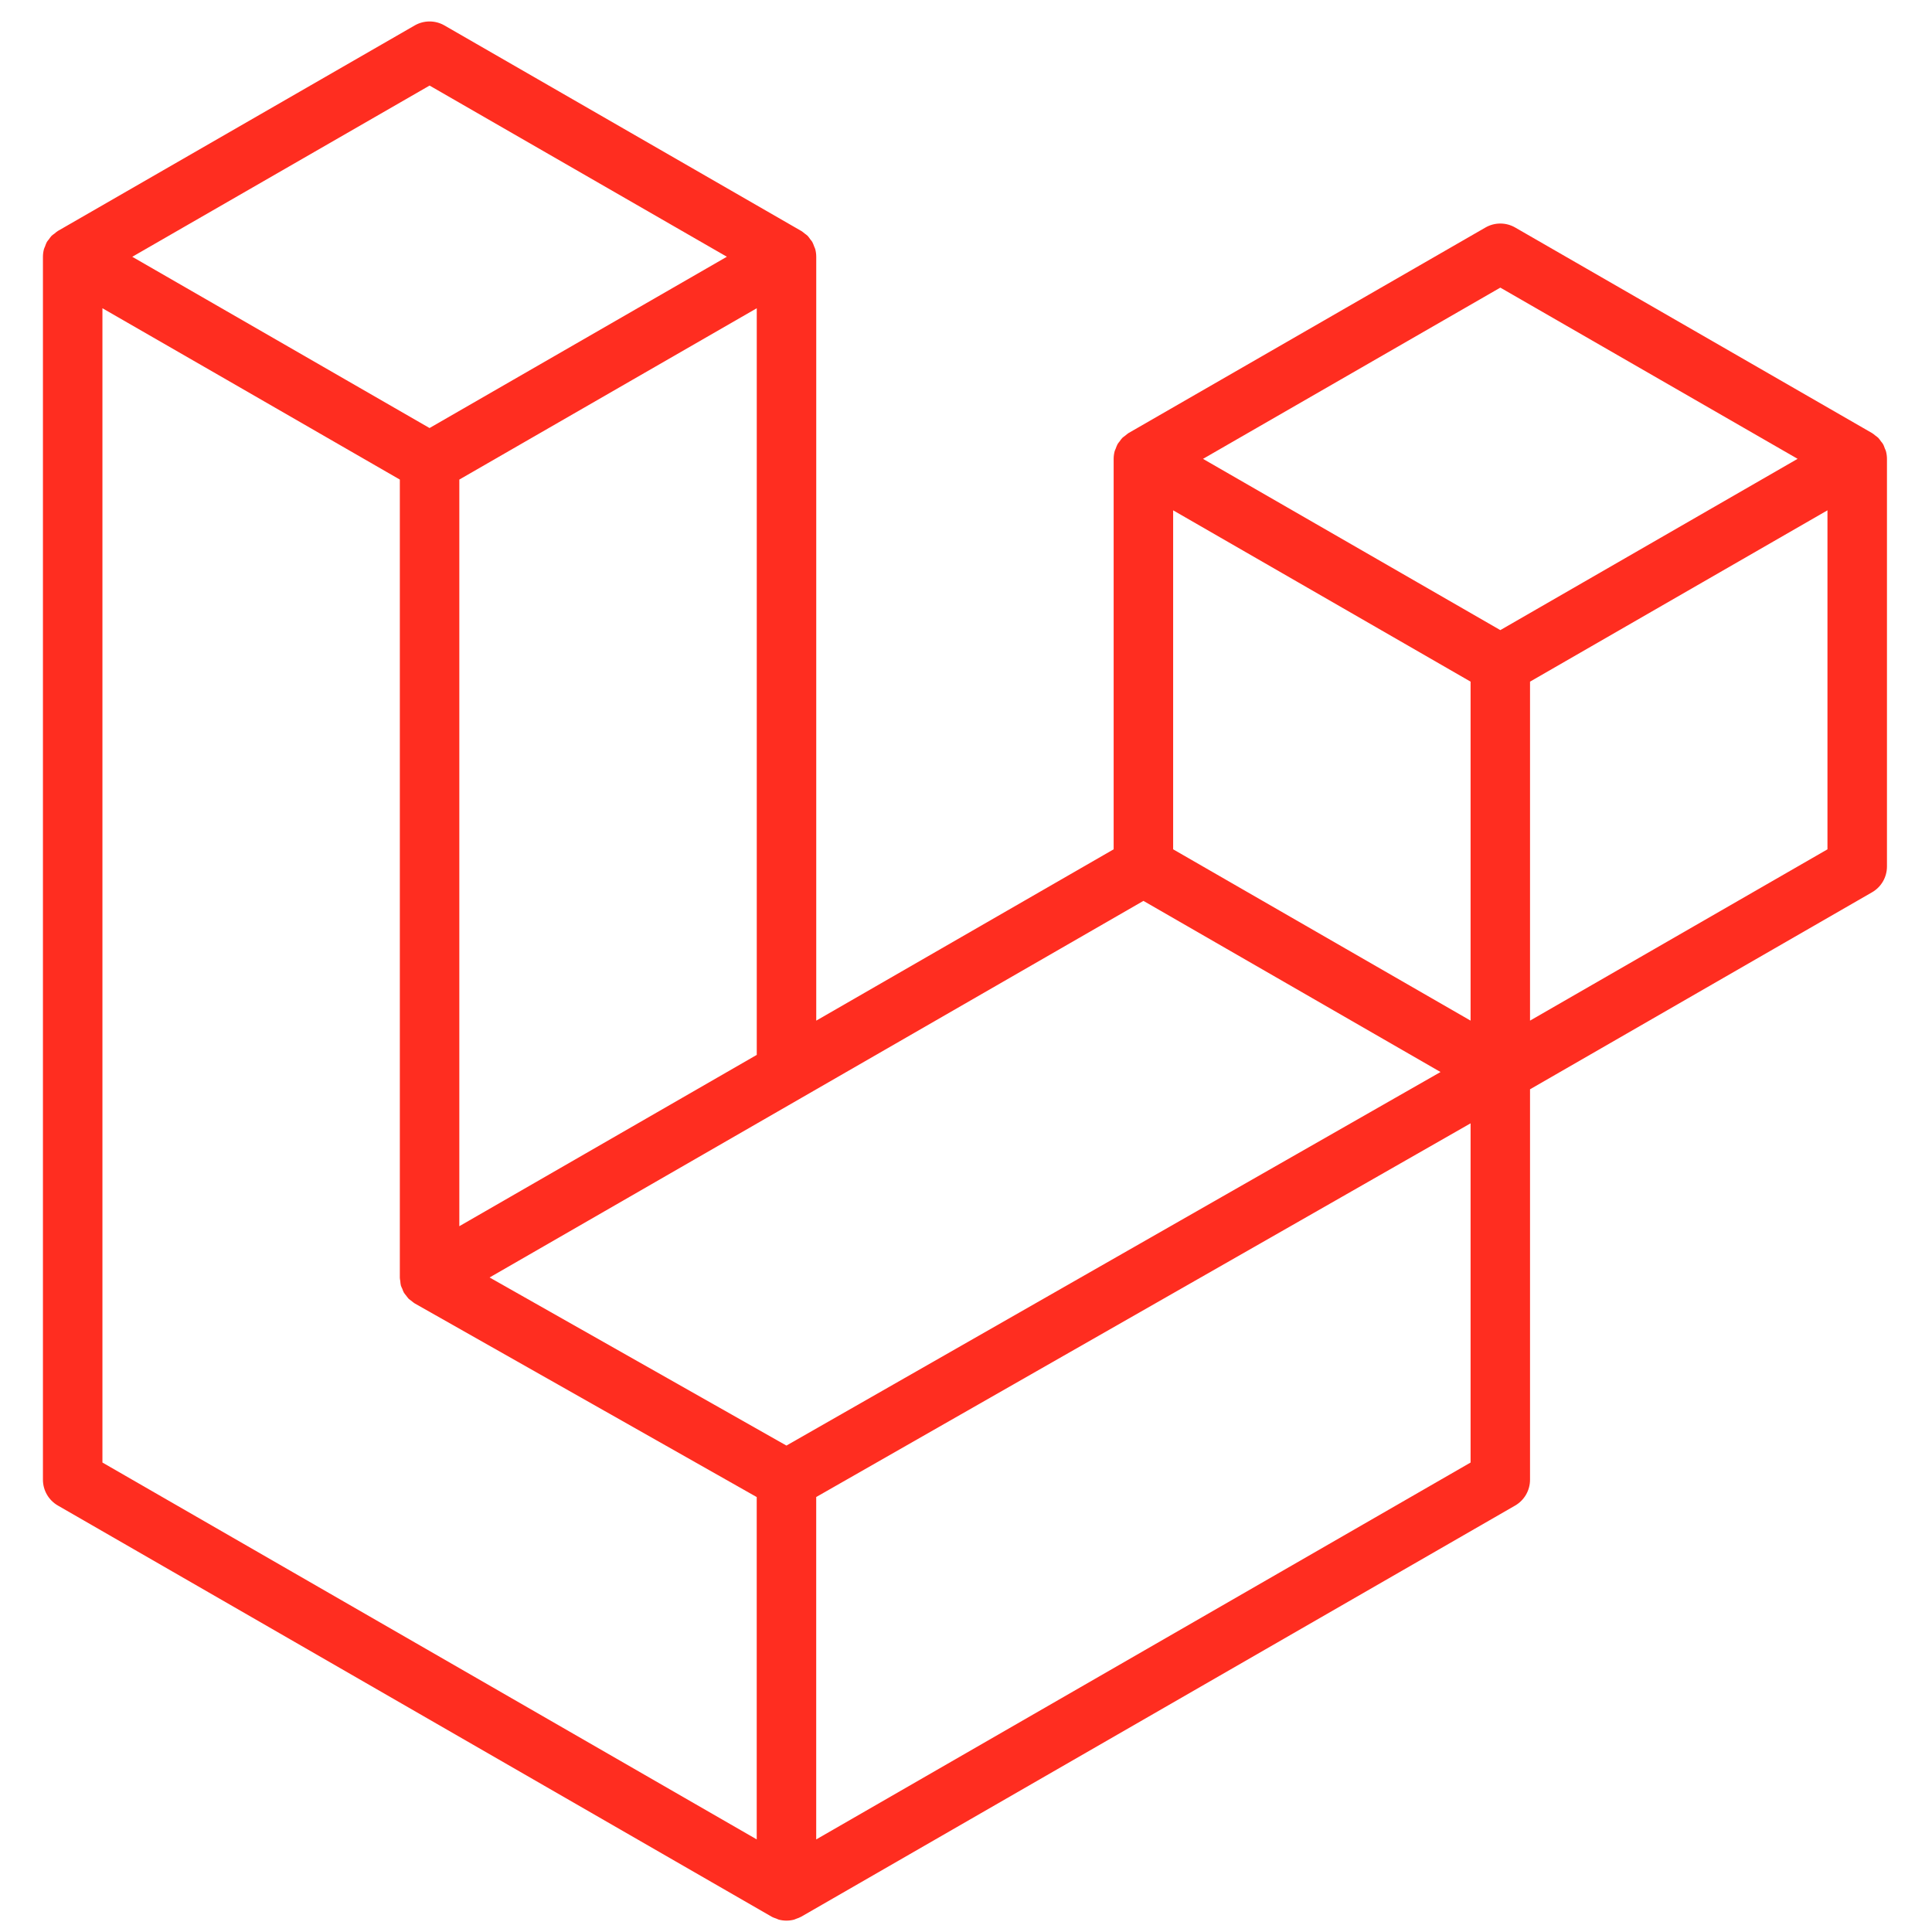
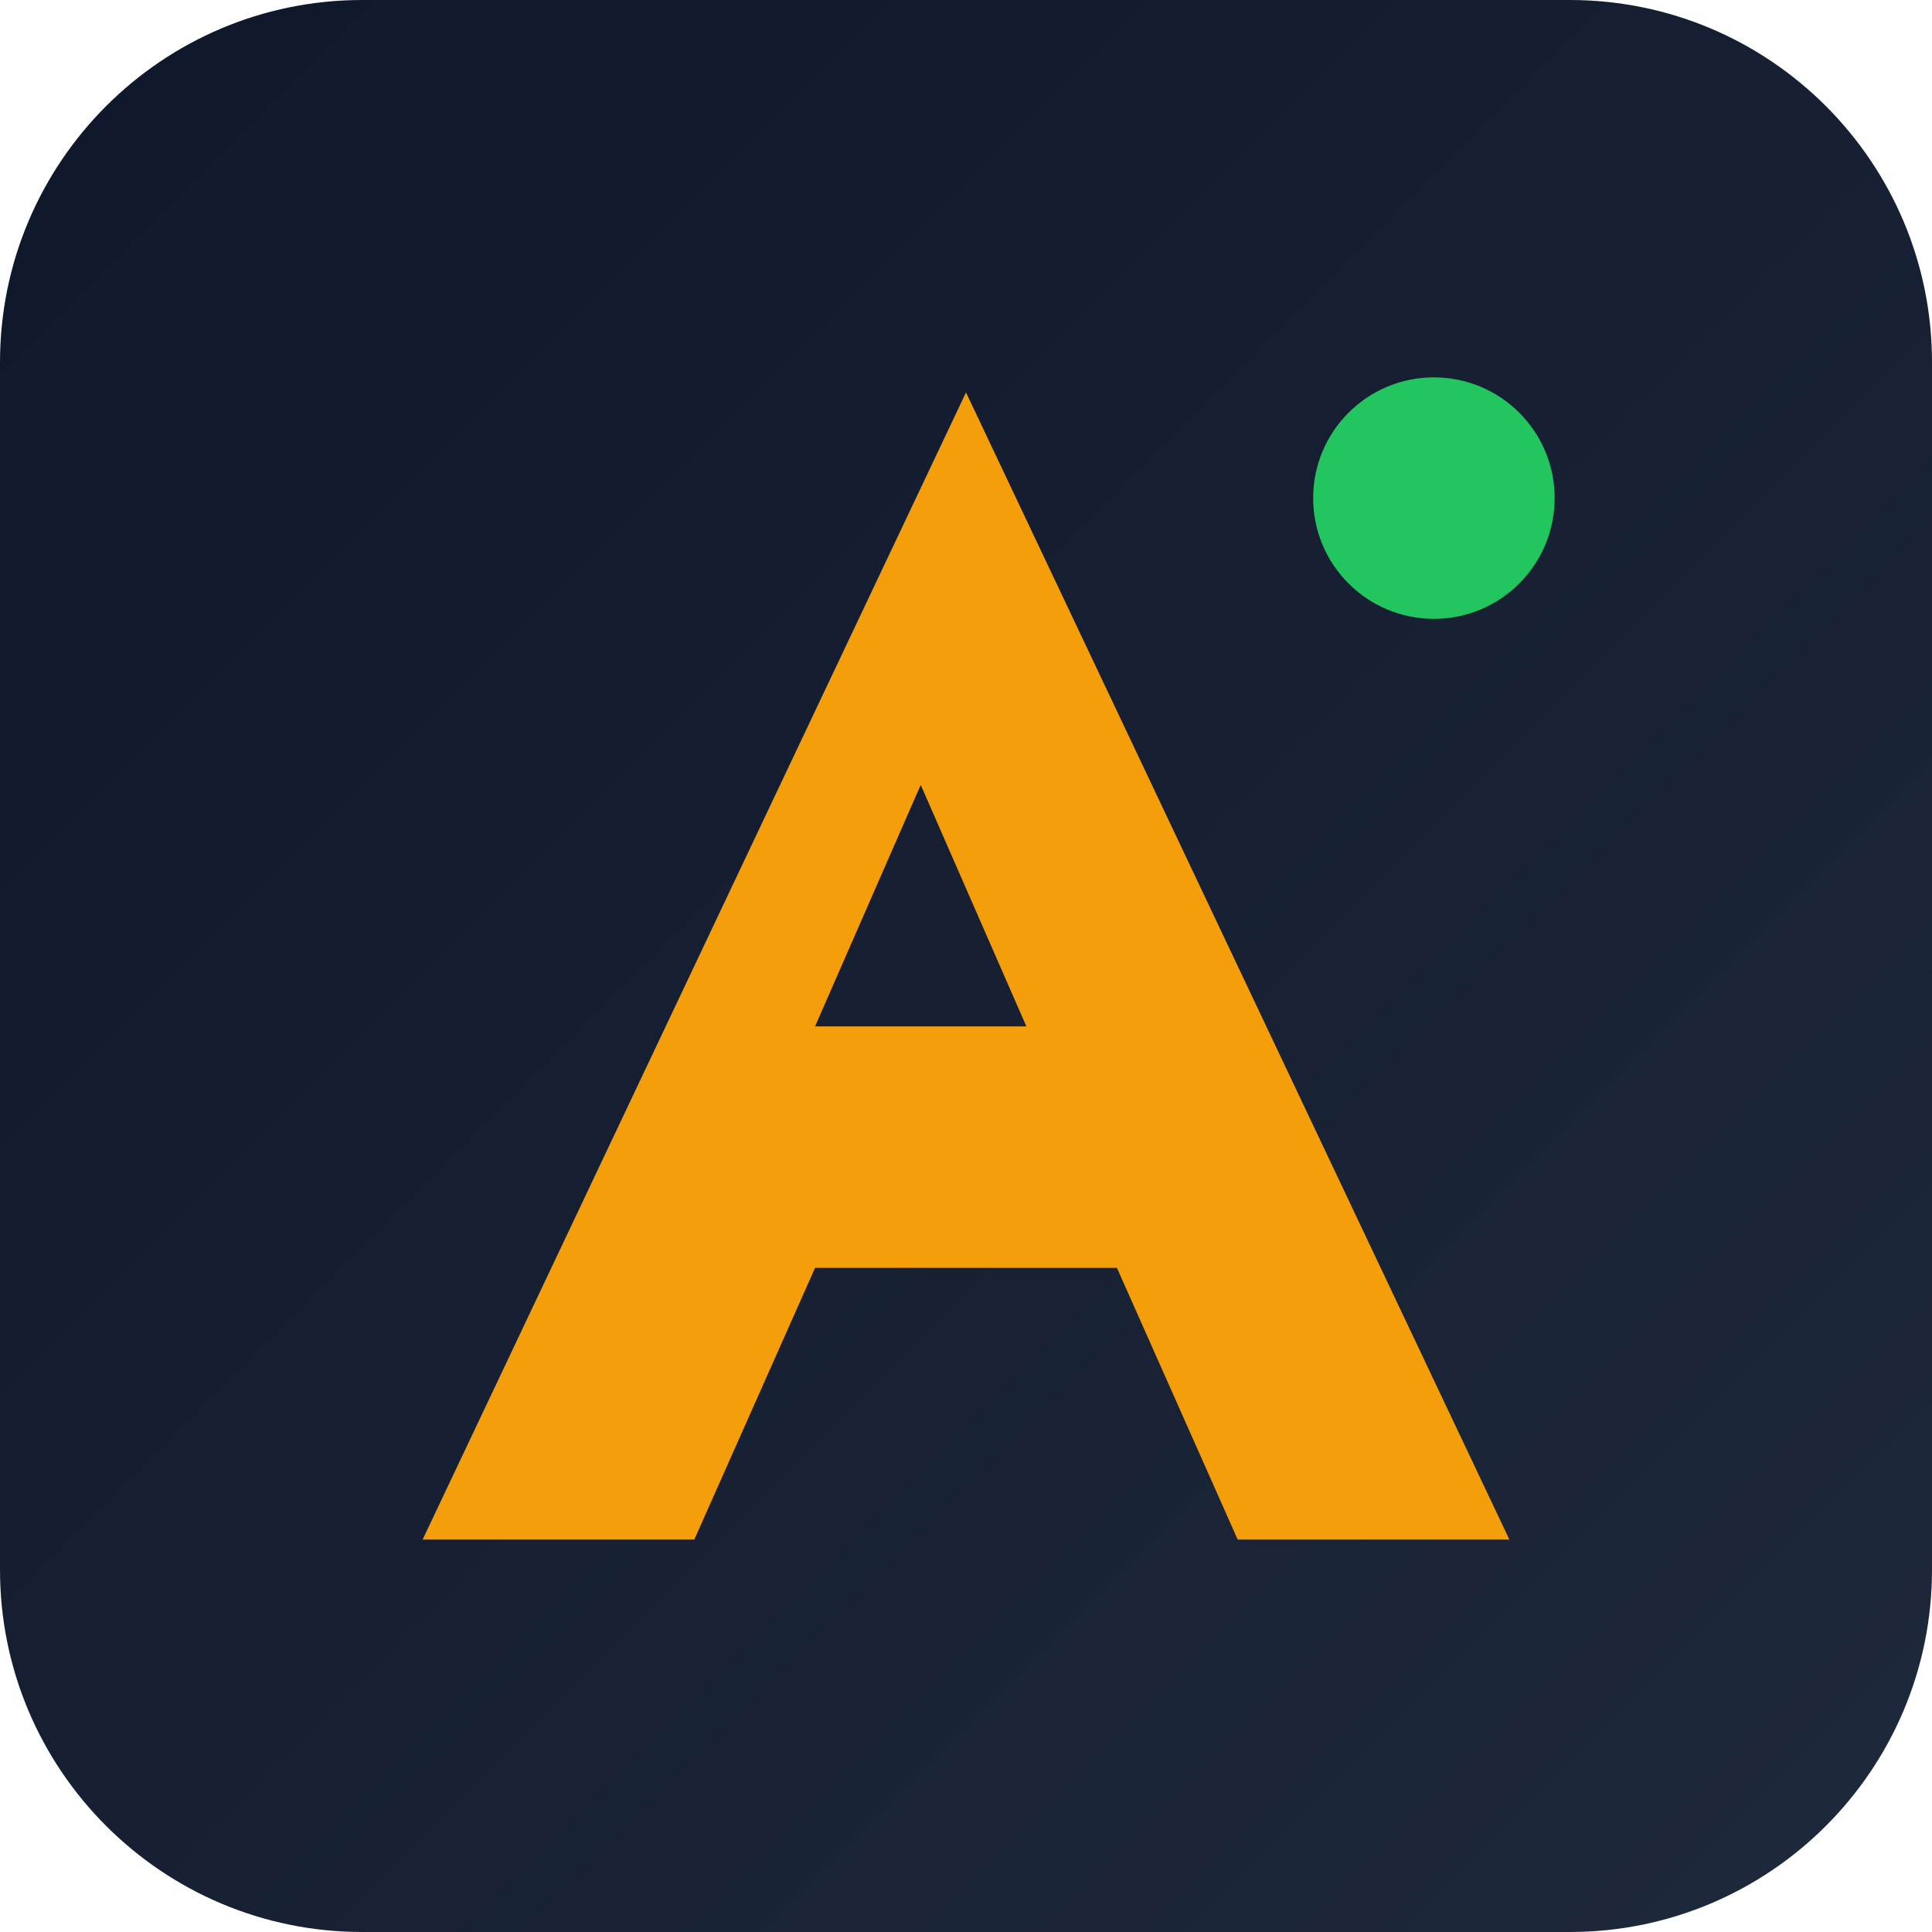
- <svg xmlns="http://www.w3.org/2000/svg" width="166" height="166" viewBox="0 0 166 166" fill="none">
-   <path fill-rule="evenodd" clip-rule="evenodd" d="M162.041 38.759C162.099 38.977 162.129 39.201 162.13 39.426V74.452C162.13 74.902 162.011 75.344 161.786 75.733C161.561 76.122 161.237 76.444 160.847 76.668L131.462 93.594V127.141C131.462 128.054 130.977 128.897 130.186 129.357L68.847 164.683C68.707 164.763 68.554 164.814 68.401 164.868C68.343 164.887 68.289 164.922 68.228 164.938C67.8 165.051 67.349 165.051 66.92 164.938C66.85 164.919 66.786 164.881 66.719 164.855C66.579 164.804 66.432 164.76 66.298 164.683L4.972 129.357C4.583 129.133 4.259 128.81 4.034 128.421C3.808 128.032 3.69 127.591 3.689 127.141L3.689 22.063C3.689 21.834 3.721 21.61 3.779 21.393C3.798 21.32 3.843 21.253 3.868 21.179C3.916 21.045 3.961 20.908 4.031 20.783C4.079 20.7 4.149 20.633 4.206 20.557C4.28 20.454 4.347 20.349 4.433 20.26C4.506 20.186 4.602 20.132 4.685 20.068C4.778 19.992 4.861 19.909 4.966 19.848L35.633 2.185C36.022 1.961 36.462 1.844 36.91 1.844C37.358 1.844 37.798 1.961 38.186 2.185L68.851 19.848H68.857C68.959 19.912 69.045 19.992 69.138 20.065C69.221 20.129 69.313 20.186 69.387 20.257C69.476 20.349 69.54 20.454 69.616 20.557C69.671 20.633 69.744 20.7 69.789 20.783C69.862 20.911 69.904 21.045 69.955 21.179C69.98 21.253 70.025 21.32 70.044 21.396C70.103 21.614 70.133 21.838 70.133 22.063V87.694L95.686 72.974V39.423C95.686 39.2 95.718 38.973 95.775 38.759C95.798 38.683 95.839 38.615 95.865 38.542C95.916 38.408 95.96 38.271 96.031 38.146C96.079 38.063 96.149 37.996 96.203 37.92C96.279 37.818 96.343 37.712 96.433 37.623C96.506 37.549 96.599 37.495 96.681 37.431C96.777 37.355 96.86 37.272 96.962 37.211L127.633 19.548C128.021 19.324 128.461 19.206 128.91 19.206C129.358 19.206 129.798 19.324 130.186 19.548L160.85 37.211C160.959 37.275 161.042 37.355 161.137 37.428C161.217 37.492 161.31 37.549 161.383 37.62C161.473 37.712 161.536 37.818 161.613 37.92C161.67 37.996 161.741 38.063 161.785 38.146C161.859 38.271 161.9 38.408 161.951 38.542C161.98 38.615 162.021 38.683 162.041 38.759ZM157.018 72.974V43.848L146.287 50.028L131.462 58.568V87.694L157.021 72.974H157.018ZM126.354 125.663V96.518L111.771 104.85L70.13 128.626V158.046L126.354 125.663ZM8.801 26.485V125.663L65.018 158.043V128.629L35.649 112L35.64 111.994L35.627 111.988C35.528 111.93 35.445 111.847 35.353 111.777C35.273 111.713 35.18 111.662 35.11 111.592L35.104 111.582C35.021 111.502 34.963 111.403 34.893 111.314C34.829 111.228 34.753 111.154 34.702 111.065L34.699 111.055C34.641 110.96 34.606 110.845 34.565 110.736C34.523 110.64 34.469 110.551 34.443 110.449C34.411 110.328 34.405 110.197 34.392 110.072C34.379 109.976 34.354 109.881 34.354 109.785V109.778V41.205L19.532 32.662L8.801 26.485ZM36.913 7.35L11.364 22.063L36.907 36.777L62.453 22.06L36.907 7.35H36.913ZM50.2 99.174L65.022 90.637V26.485L54.291 32.665L39.466 41.205V105.357L50.2 99.174ZM128.91 24.713L103.363 39.426L128.91 54.14L154.453 39.423L128.91 24.713ZM126.354 58.568L111.529 50.028L100.798 43.848V72.974L115.619 81.511L126.354 87.694V58.568ZM67.571 124.205L105.042 102.803L123.772 92.109L98.245 77.405L68.854 94.334L42.066 109.762L67.571 124.205Z" fill="#FF2D20" />
+ <svg xmlns="http://www.w3.org/2000/svg" viewBox="0 0 128 128" role="img" aria-label="Auctify">
+   <defs>
+     <linearGradient id="bg" x1="0" y1="0" x2="1" y2="1">
+       <stop offset="0%" stop-color="#0f172a" />
+       <stop offset="100%" stop-color="#1e293b" />
+     </linearGradient>
+   </defs>
+   <rect width="128" height="128" rx="24" fill="url(#bg)" />
+   <path d="M64 26 28 102h18l8-18h20l8 18h18L64 26zm-3 26 7 16H54l7-16z" fill="#f59e0b" />
+   <circle cx="95" cy="33" r="8" fill="#22c55e" />
</svg>
